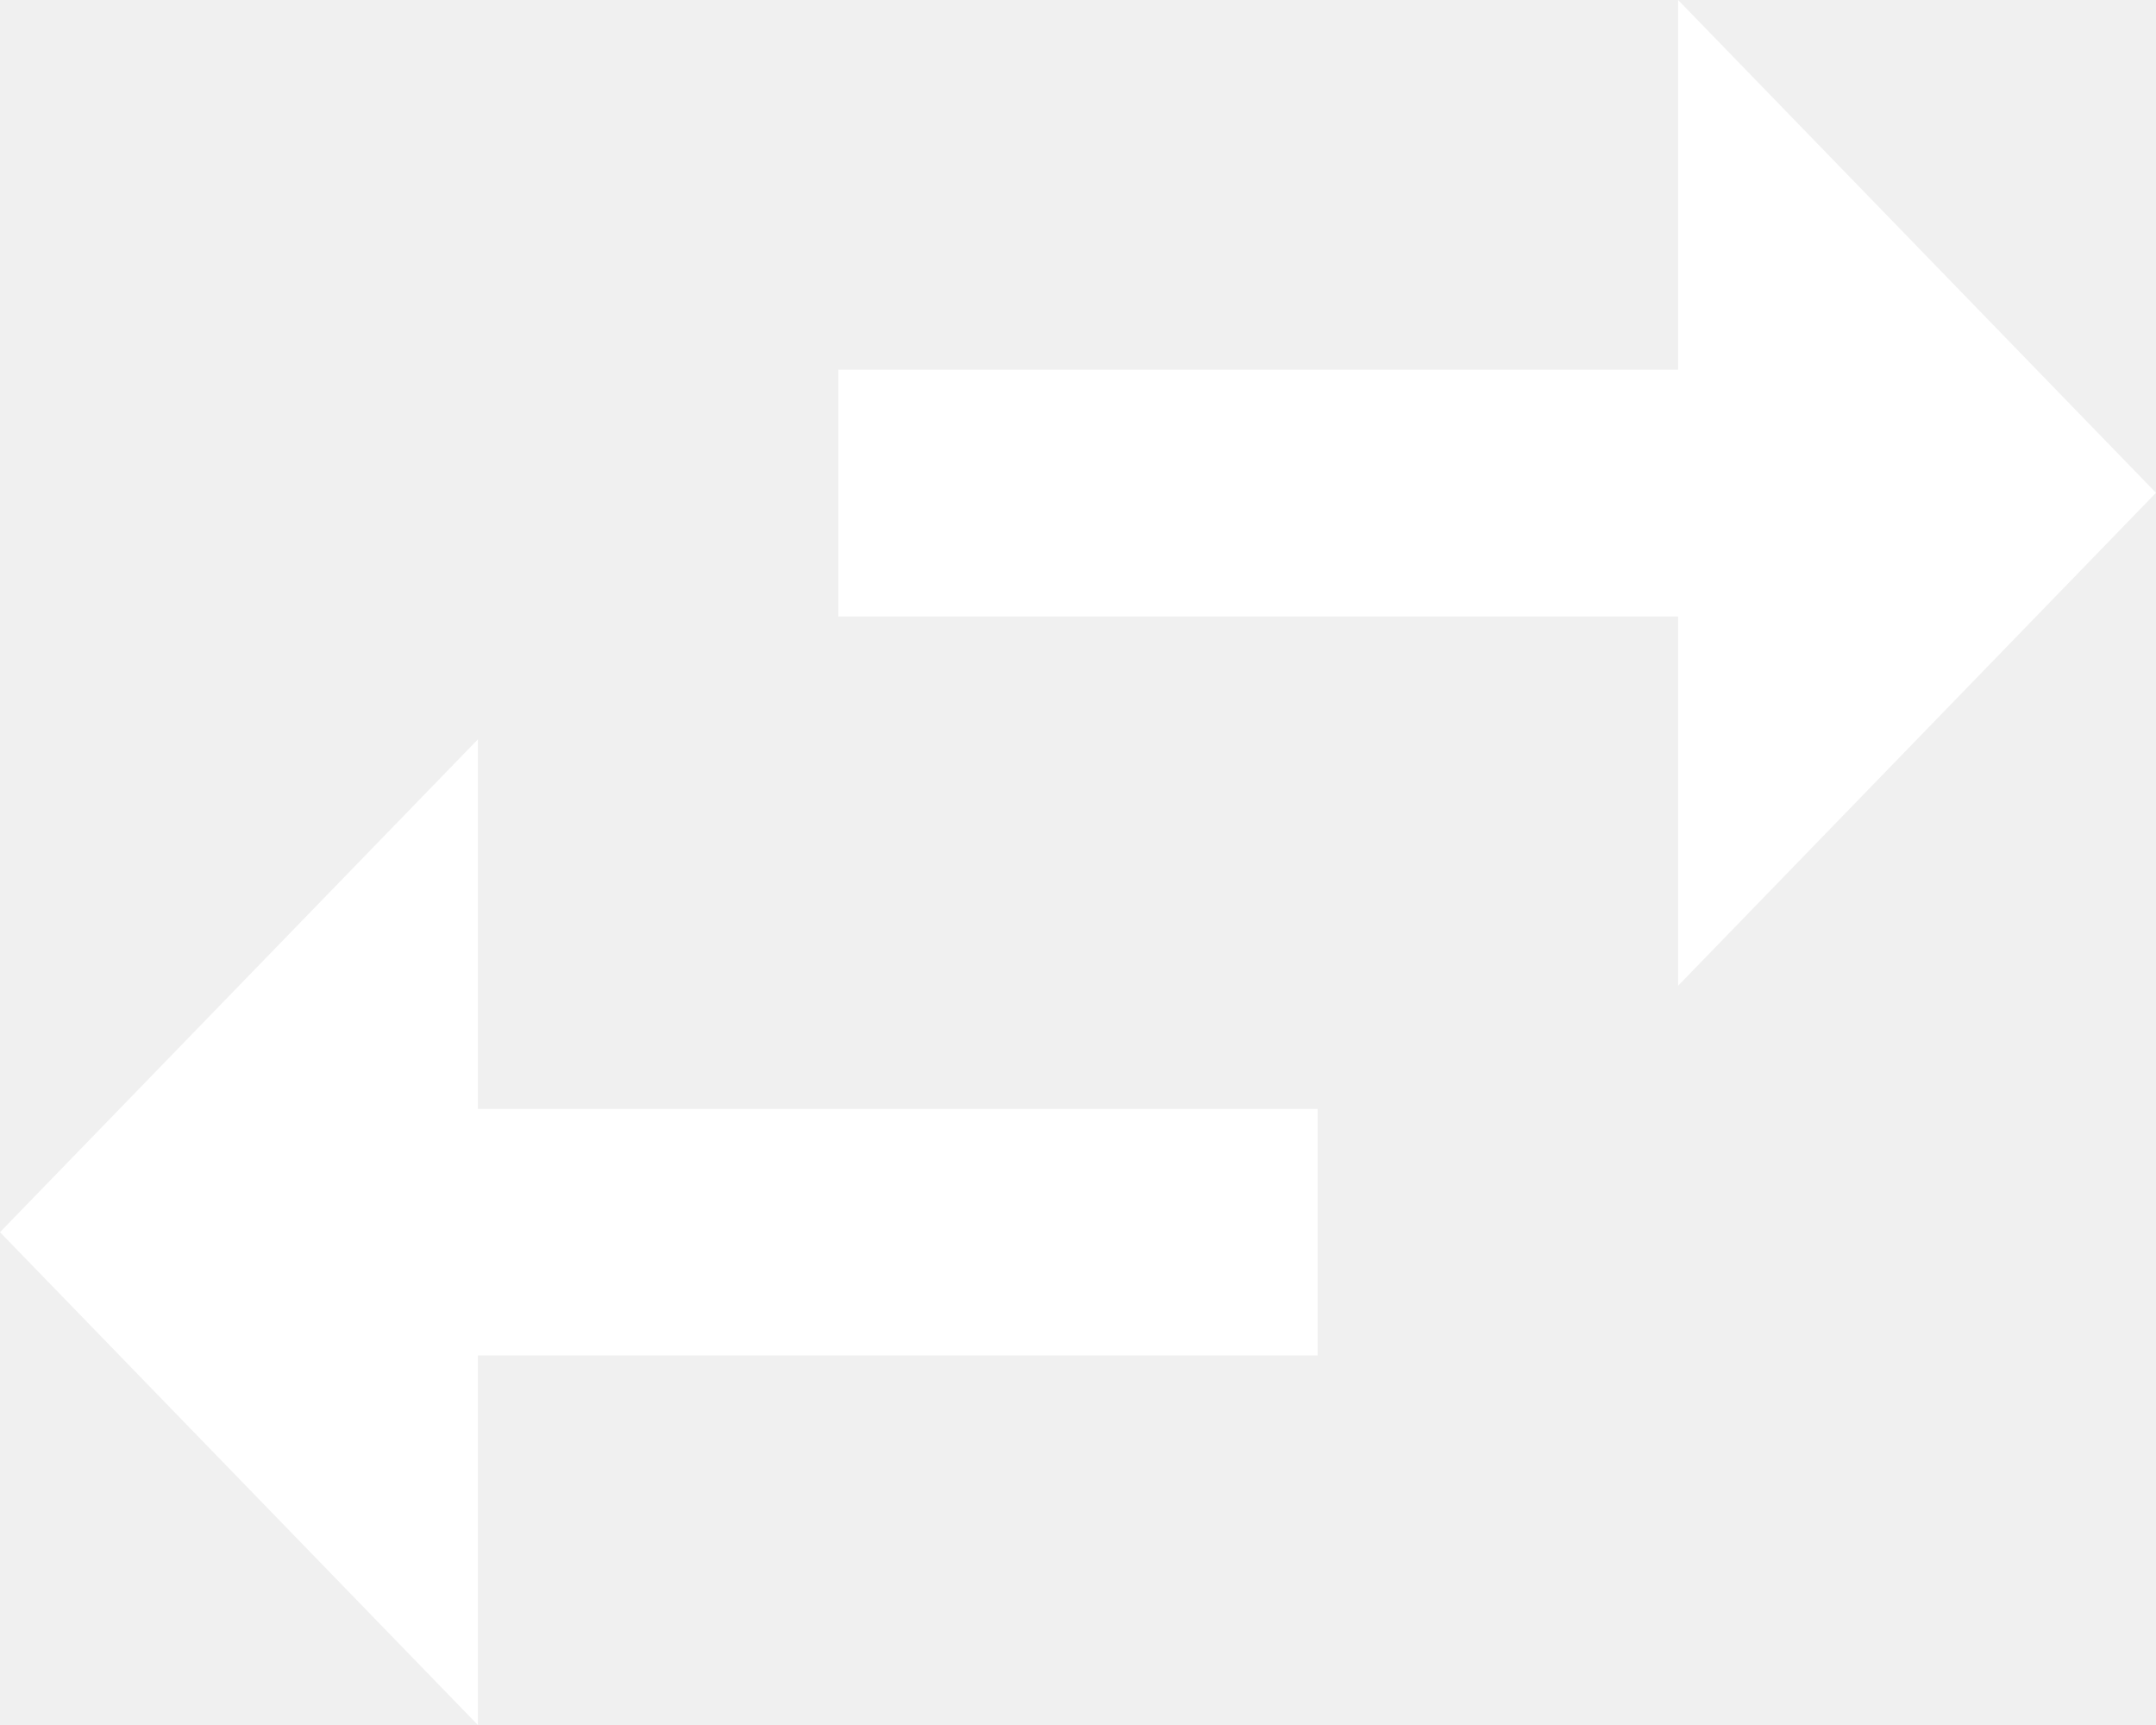
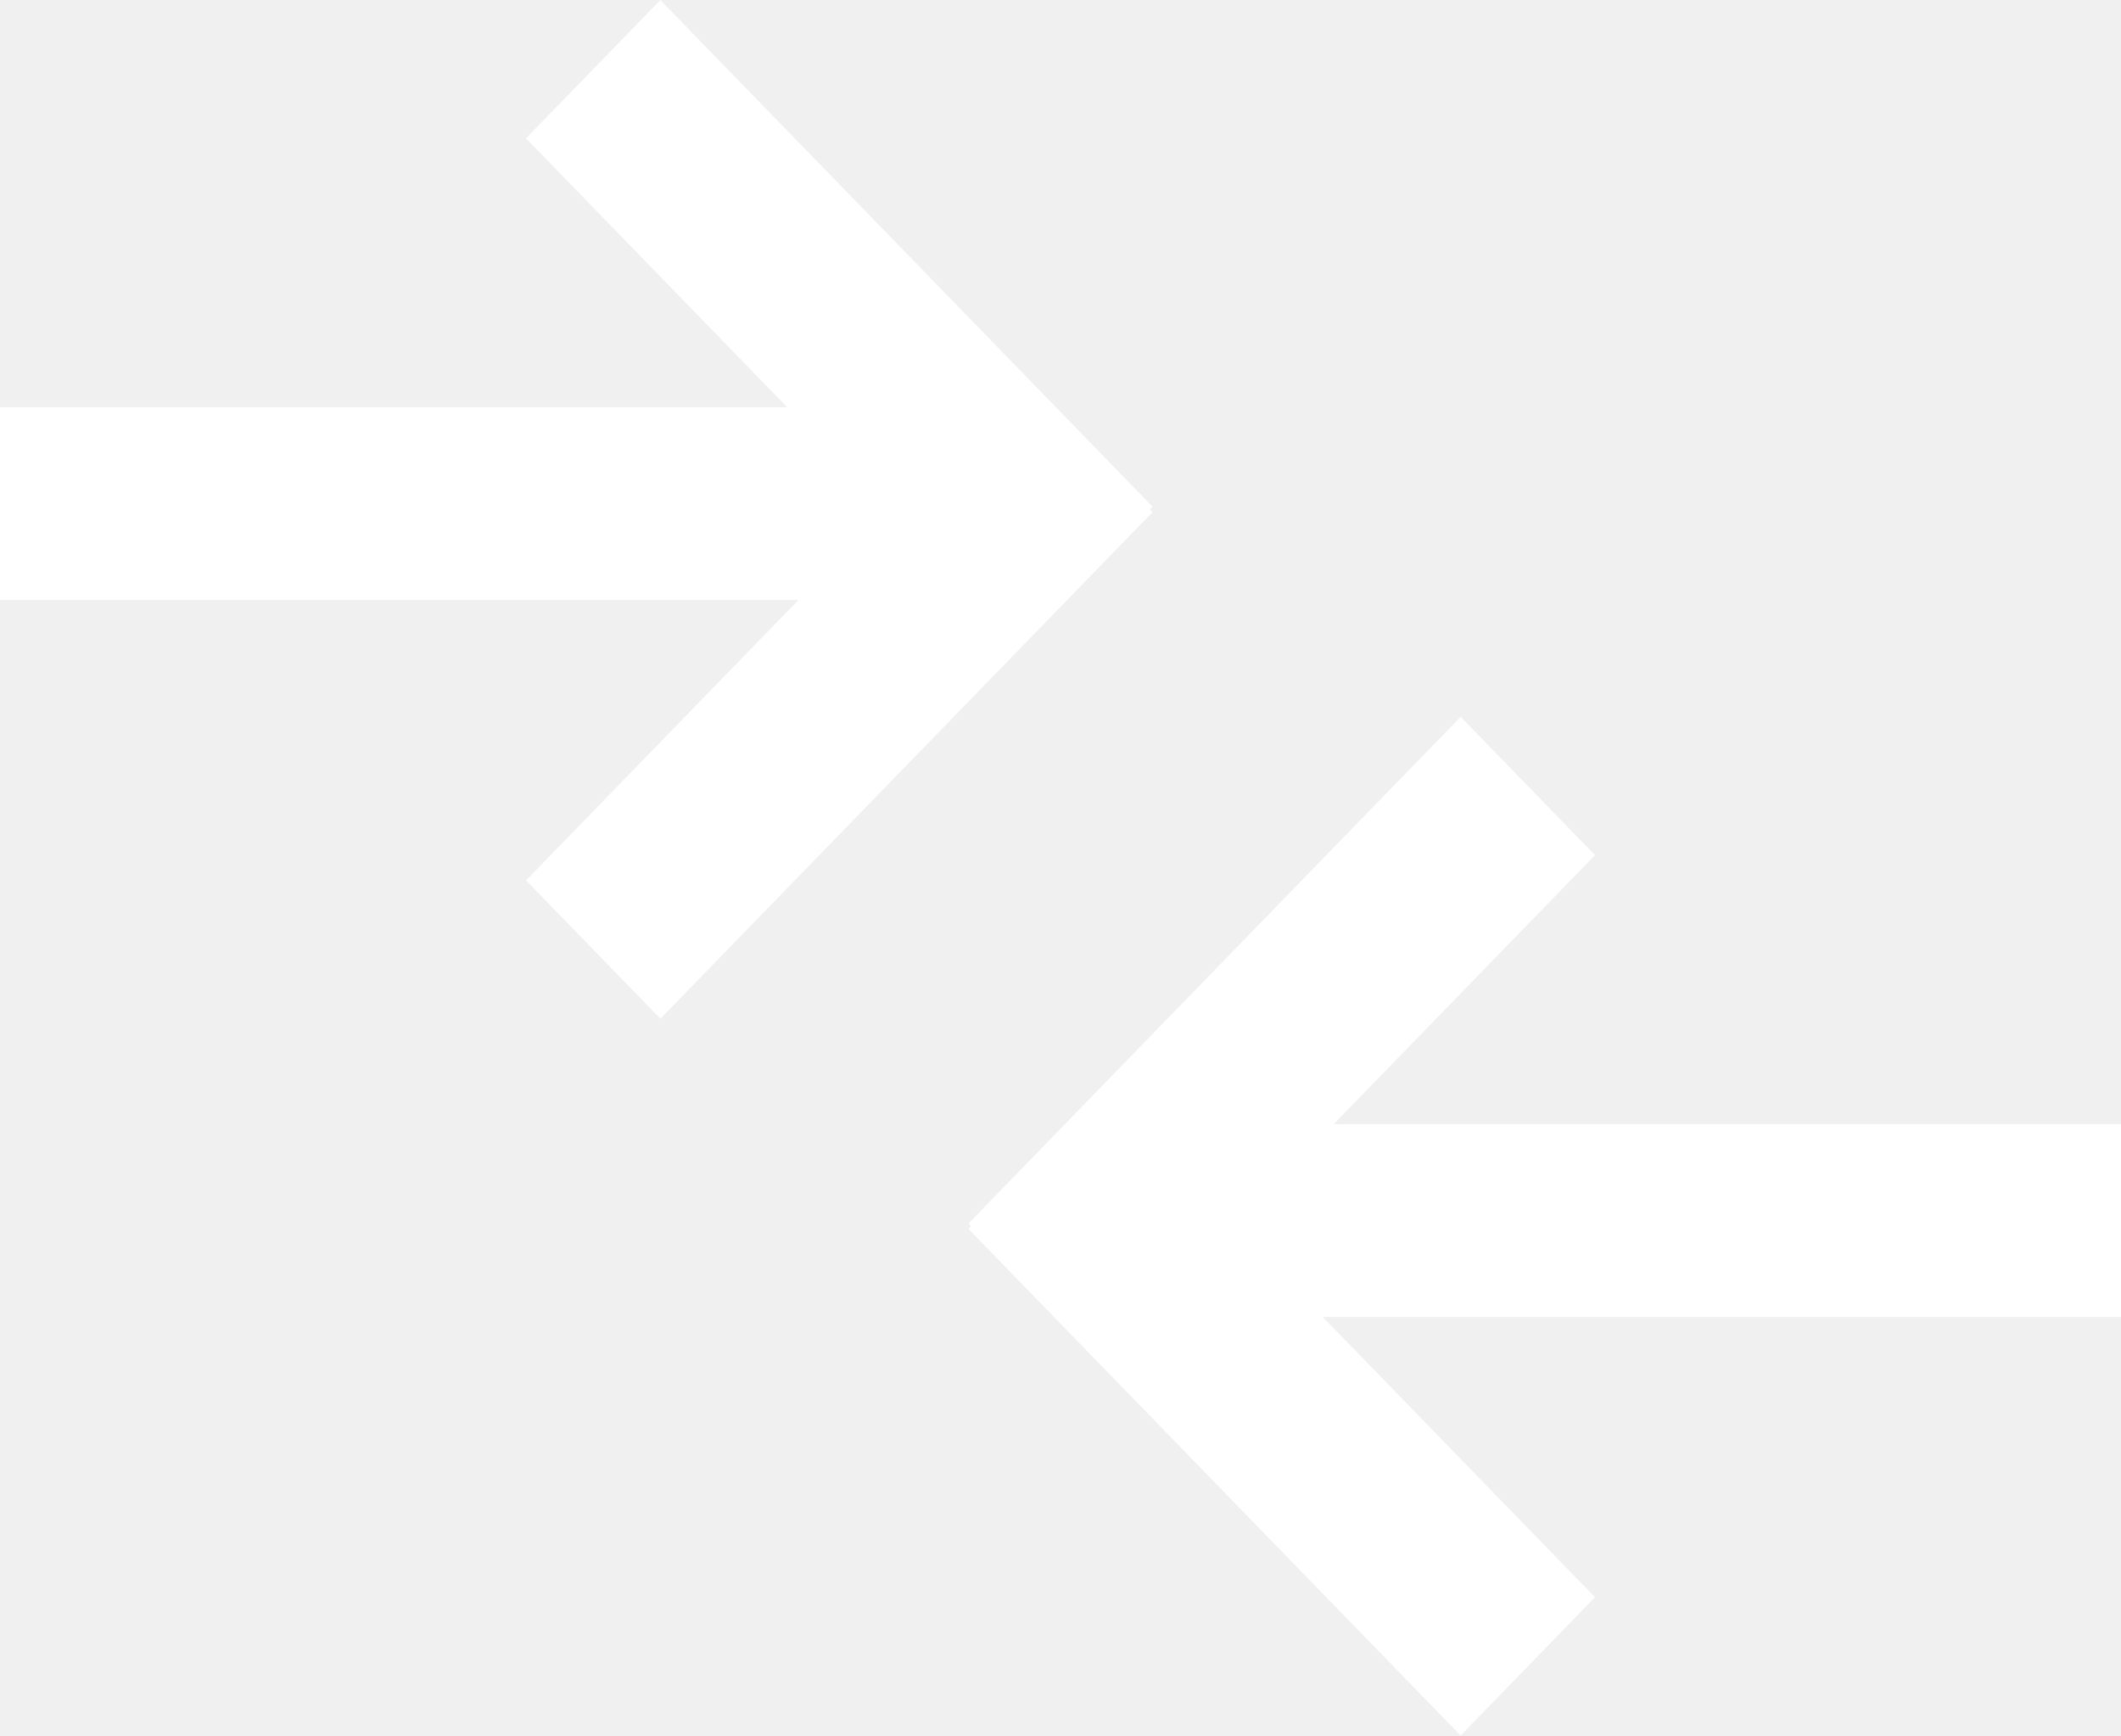
- <svg xmlns="http://www.w3.org/2000/svg" width="20" height="16" viewBox="0 0 20 16" fill="none">
-   <path d="M0 11.429L4.433 16V12.572H12.223V10.286H4.433L4.433 6.858L0 11.429ZM15.567 3.429L7.777 3.429V5.718L15.567 5.718V9.143L20 4.571L15.567 0L15.567 3.429Z" fill="white" />
+ <svg xmlns="http://www.w3.org/2000/svg" width="22" height="18" viewBox="0 0 22 18" fill="none">
+   <line y1="-1" x2="7.325" y2="-1" transform="matrix(-0.696844 0.717223 -0.696844 -0.717223 15.1506 7.43457)" stroke="white" stroke-width="2" />
+   <line y1="-1" x2="7.325" y2="-1" transform="matrix(-0.696844 -0.717223 -0.696844 0.717223 15.1504 18)" stroke="white" stroke-width="2" />
+   <line x1="11.953" y1="12.659" x2="22" y2="12.659" stroke="white" stroke-width="2" />
+   <line y1="-1" x2="7.325" y2="-1" transform="matrix(0.696844 0.717223 0.696844 -0.717223 6.84961 0.000488281)" stroke="white" stroke-width="2" />
+   <line y1="-1" x2="7.325" y2="-1" transform="matrix(0.696844 -0.717223 0.696844 0.717223 6.8501 10.5654)" stroke="white" stroke-width="2" />
+   <line y1="-1" x2="10.047" y2="-1" transform="matrix(-1 8.87011e-08 8.61808e-08 1 10.0474 6.22363)" stroke="white" stroke-width="2" />
</svg>
